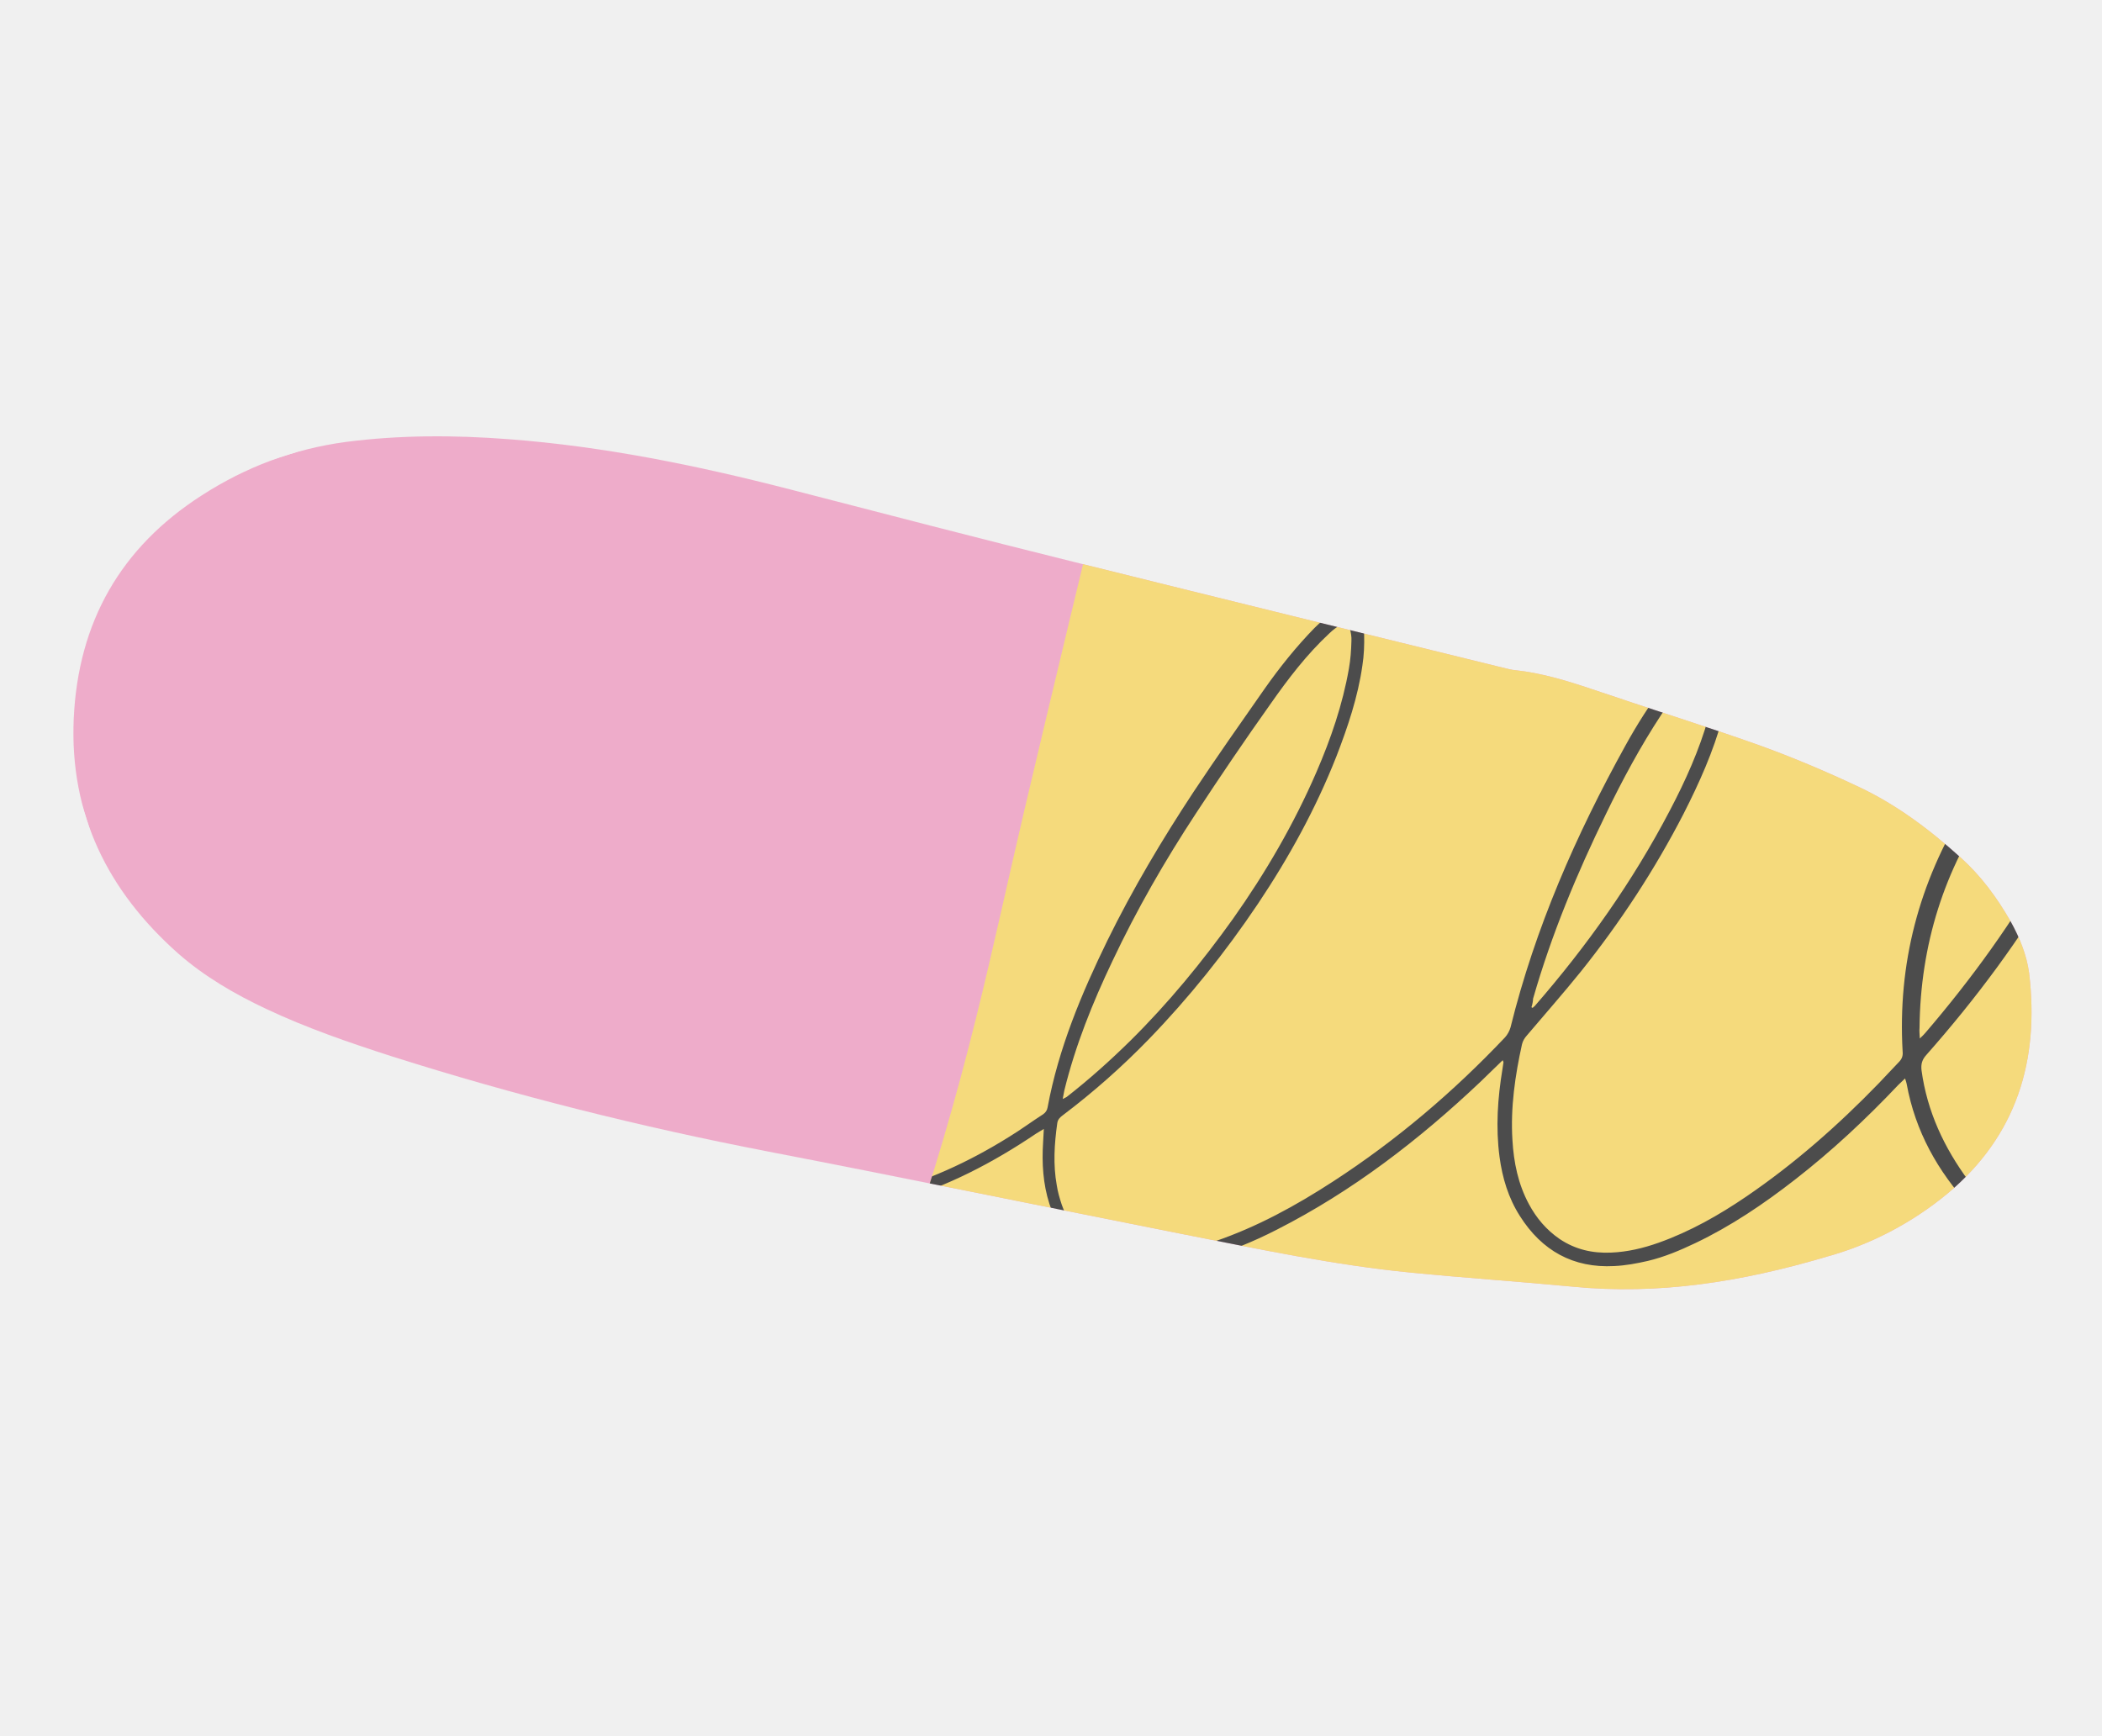
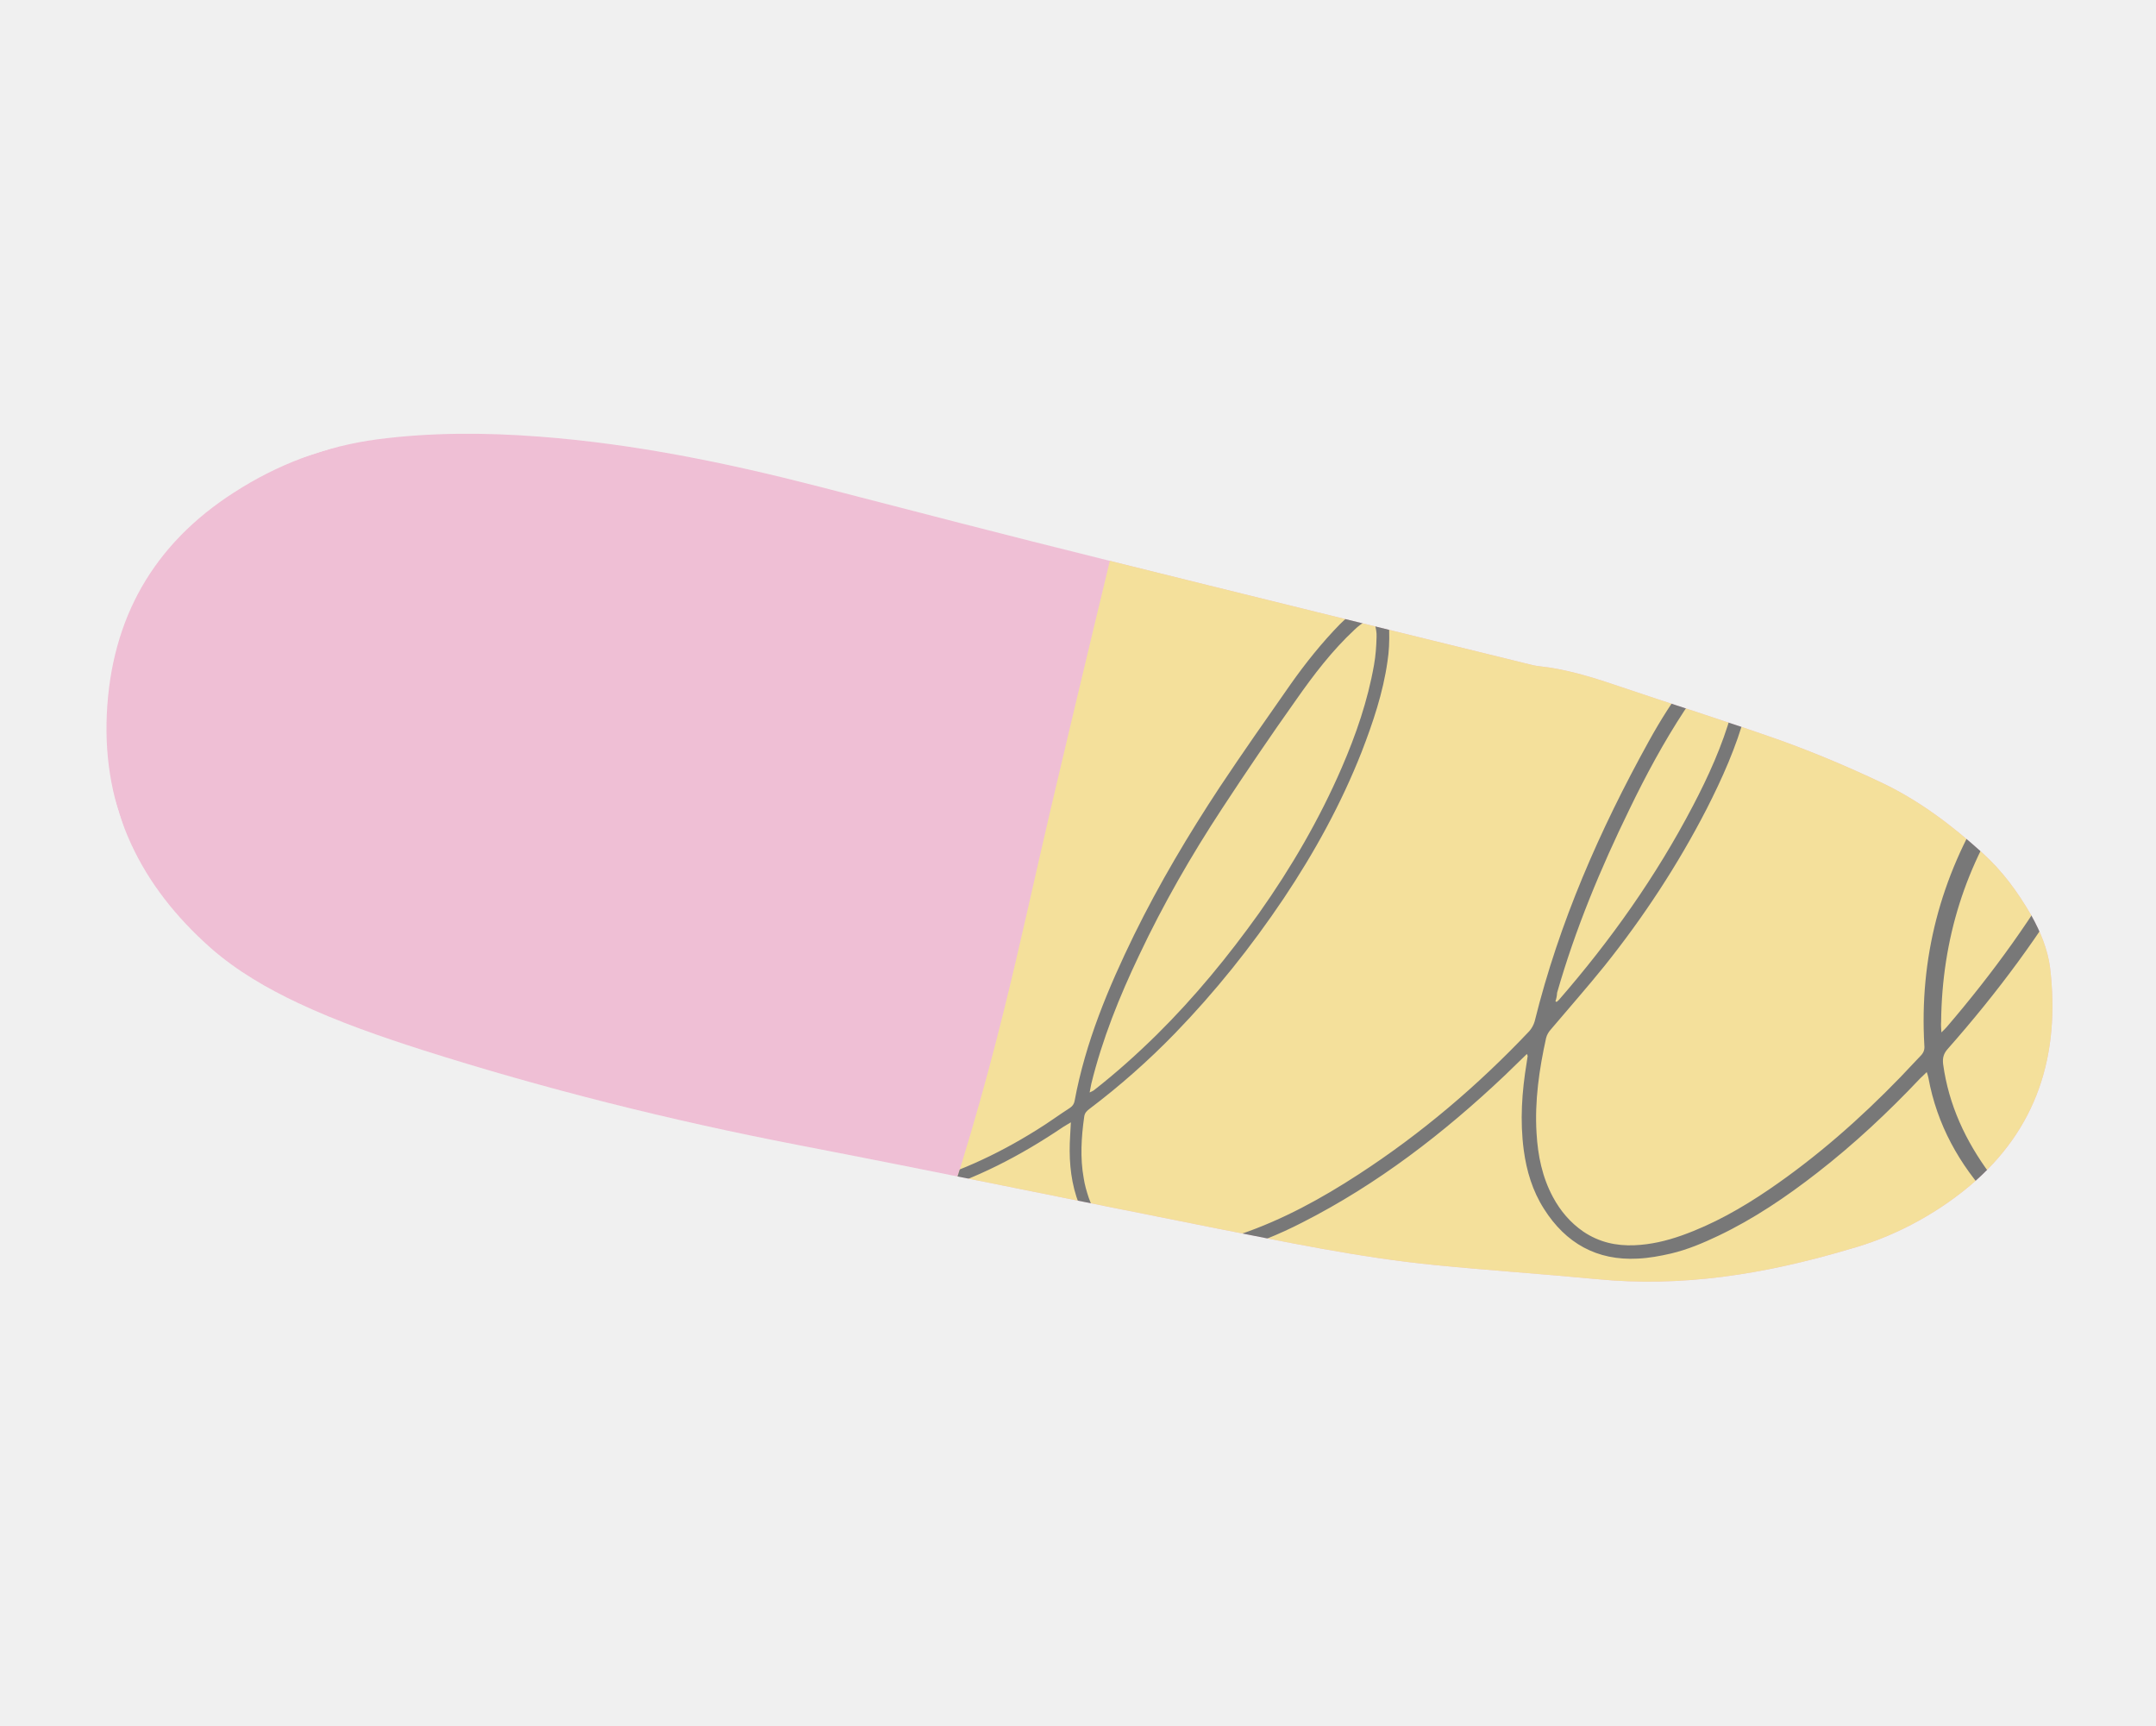
- <svg xmlns="http://www.w3.org/2000/svg" width="109" height="90" viewBox="0 0 109 90" fill="none">
-   <g opacity="0.68" clip-path="url(#clip0_285:36)">
+ <svg xmlns="http://www.w3.org/2000/svg" width="75" height="60" viewBox="0 0 109 90" fill="none">
+   <g opacity="0.5" clip-path="url(#clip0_285:36)">
    <path d="M94.766 65.164C96.914 64.571 99.103 63.471 101.021 61.875C104.573 58.89 105.763 54.996 105.22 50.46C105.092 49.512 104.721 48.612 104.253 47.772C103.546 46.543 102.734 45.435 101.684 44.488C100.067 43.024 98.326 41.716 96.362 40.798C94.666 39.998 92.936 39.267 91.177 38.633C88.318 37.62 85.406 36.712 82.529 35.734C81.239 35.3 79.93 34.901 78.557 34.755C78.409 34.743 78.253 34.706 78.097 34.668C70.654 32.841 63.211 31.014 55.76 29.16C50.816 27.936 45.881 26.651 40.981 25.384C36.176 24.146 31.333 23.151 26.369 22.777C23.561 22.562 20.733 22.557 17.936 22.92C15.225 23.285 12.751 24.214 10.452 25.698C6.259 28.392 4.052 32.259 3.823 37.272C3.604 42.224 5.59 46.216 9.238 49.449C10.598 50.646 12.187 51.566 13.813 52.33C15.915 53.321 18.116 54.077 20.3 54.78C26.713 56.817 33.227 58.445 39.833 59.723C47.02 61.108 54.18 62.589 61.35 64.009C65.255 64.777 69.152 65.606 73.141 65.999C75.94 66.275 78.739 66.463 81.563 66.731C85.97 67.166 90.285 66.497 94.766 65.164Z" fill="#EE8DB9" />
    <mask id="mask0_285:36" style="mask-type:alpha" maskUnits="userSpaceOnUse" x="3" y="22" width="103" height="45">
      <path d="M94.766 65.164C96.914 64.571 99.103 63.471 101.021 61.875C104.573 58.89 105.763 54.996 105.22 50.46C105.092 49.512 104.721 48.612 104.253 47.772C103.546 46.543 102.734 45.435 101.684 44.488C100.067 43.024 98.326 41.716 96.362 40.798C94.666 39.998 92.936 39.267 91.177 38.633C88.318 37.62 85.406 36.712 82.529 35.734C81.239 35.3 79.93 34.901 78.557 34.755C78.409 34.743 78.253 34.706 78.097 34.668C70.654 32.841 63.211 31.014 55.76 29.16C50.816 27.936 45.881 26.651 40.981 25.384C36.176 24.146 31.333 23.151 26.369 22.777C23.561 22.562 20.733 22.557 17.936 22.92C15.225 23.285 12.751 24.214 10.452 25.698C6.259 28.392 4.052 32.259 3.823 37.272C3.604 42.224 5.59 46.216 9.238 49.449C10.598 50.646 12.187 51.566 13.813 52.33C15.915 53.321 18.116 54.077 20.3 54.78C26.713 56.817 33.227 58.445 39.833 59.723C47.02 61.108 54.18 62.589 61.35 64.009C65.255 64.777 69.152 65.606 73.141 65.999C75.94 66.275 78.739 66.463 81.563 66.731C85.97 67.166 90.285 66.497 94.766 65.164Z" fill="black" />
    </mask>
    <g mask="url(#mask0_285:36)">
      <path d="M115.328 48.255C113.311 42.268 110.106 37.757 105.345 34.411C102.135 32.161 98.73 30.247 95.103 28.77C87.587 25.656 80.032 22.706 72.357 20.038C69.886 19.172 67.396 18.435 64.924 17.661C64.064 17.414 63.193 17.232 62.305 17.086C61.797 17.003 61.297 17.039 60.814 17.131C59.959 17.279 59.299 17.763 58.891 18.564C58.687 18.965 58.547 19.375 58.442 19.806C58.178 20.775 57.967 21.727 57.739 22.715C56.191 29.129 54.642 35.543 53.129 41.976C52.283 45.572 51.508 49.207 50.607 52.821C49.563 57.029 48.356 61.197 46.914 65.288C46.867 65.424 46.82 65.562 46.773 65.698C46.453 66.777 46.69 67.526 47.6 68.215C47.925 68.479 48.295 68.697 48.629 68.897C52.555 71.317 56.715 73.144 61.19 74.26C66.908 75.686 72.634 77.047 78.476 77.913C84.417 78.81 90.365 78.971 96.332 78.241C99.434 77.869 102.413 77.108 105.164 75.535C105.675 75.25 106.16 74.975 106.609 74.588C113.921 68.7 117.407 61.183 116.047 51.569C115.86 50.315 115.492 49.058 115.328 48.255Z" fill="#F7D046" />
      <mask id="mask1_285:36" style="mask-type:alpha" maskUnits="userSpaceOnUse" x="46" y="17" width="71" height="62">
        <path d="M115.328 48.255C113.311 42.268 110.106 37.757 105.345 34.411C102.135 32.161 98.73 30.247 95.103 28.77C87.587 25.656 80.032 22.706 72.357 20.038C69.886 19.172 67.396 18.435 64.924 17.661C64.064 17.414 63.193 17.232 62.305 17.086C61.797 17.003 61.297 17.039 60.814 17.131C59.959 17.279 59.299 17.763 58.891 18.564C58.687 18.965 58.547 19.375 58.442 19.806C58.178 20.775 57.967 21.727 57.739 22.715C56.191 29.129 54.642 35.543 53.129 41.976C52.283 45.572 51.508 49.207 50.607 52.821C49.563 57.029 48.356 61.197 46.914 65.288C46.867 65.424 46.82 65.562 46.773 65.698C46.453 66.777 46.69 67.526 47.6 68.215C47.925 68.479 48.295 68.697 48.629 68.897C52.555 71.317 56.715 73.144 61.19 74.26C66.908 75.686 72.634 77.047 78.476 77.913C84.417 78.81 90.365 78.971 96.332 78.241C99.434 77.869 102.413 77.108 105.164 75.535C105.675 75.25 106.16 74.975 106.609 74.588C113.921 68.7 117.407 61.183 116.047 51.569C115.86 50.315 115.492 49.058 115.328 48.255Z" fill="#EA552B" />
      </mask>
      <g mask="url(#mask1_285:36)">
        <path d="M39.083 51.585C38.696 51.911 38.297 52.226 37.91 52.553C35.304 54.727 32.433 56.542 29.42 58.114C29.166 58.244 28.899 58.339 28.63 58.41C28.537 58.438 28.357 58.386 28.318 58.304C28.255 58.223 28.306 58.066 28.307 57.839C28.608 58.184 28.826 58.044 29.032 57.916C31.59 56.471 34.109 54.968 36.449 53.164C37.361 52.457 38.237 51.716 39.138 50.998C39.331 50.835 39.452 50.651 39.535 50.409C40.465 47.555 41.647 44.798 43.204 42.203C44.134 40.626 45.164 39.139 46.462 37.832C46.688 37.607 46.939 37.406 47.215 37.251C47.688 36.98 48.111 37.189 48.185 37.734C48.225 38.09 48.185 38.486 48.12 38.858C47.952 39.819 47.58 40.705 47.161 41.594C46.462 43.066 45.592 44.427 44.625 45.744C43.814 46.84 42.952 47.866 42.016 48.848C41.487 49.407 40.909 49.945 40.343 50.47C40.15 50.657 40.007 50.866 39.925 51.131C39.454 52.678 39.055 54.245 38.835 55.84C38.71 56.704 38.645 57.577 38.71 58.457C38.751 59.063 38.839 59.668 39.055 60.231C39.391 61.087 39.975 61.67 40.829 61.98C41.407 62.193 41.99 62.276 42.594 62.286C43.624 62.302 44.61 62.14 45.604 61.895C48.012 61.292 50.234 60.267 52.325 58.962C52.935 58.59 53.495 58.172 54.092 57.789C54.218 57.7 54.295 57.59 54.323 57.434C54.888 54.381 56.078 51.54 57.426 48.776C58.742 46.096 60.265 43.539 61.898 41.061C63.09 39.269 64.332 37.499 65.572 35.729C66.359 34.61 67.219 33.536 68.166 32.566C68.449 32.28 68.768 32.027 69.088 31.799C69.237 31.686 69.423 31.63 69.599 31.587C69.973 31.499 70.323 31.639 70.481 31.99C70.613 32.271 70.724 32.6 70.738 32.909C70.752 33.445 70.73 33.995 70.648 34.511C70.418 36.142 69.889 37.703 69.299 39.231C68.233 41.935 66.838 44.475 65.226 46.881C63.535 49.397 61.659 51.743 59.562 53.907C58.186 55.325 56.699 56.641 55.111 57.841C54.974 57.942 54.849 58.055 54.824 58.259C54.673 59.326 54.606 60.403 54.798 61.467C54.85 61.811 54.949 62.153 55.059 62.482C55.483 63.692 56.325 64.491 57.55 64.868C58.366 65.119 59.207 65.143 60.055 65.059C61.055 64.957 62.026 64.713 62.98 64.386C65.18 63.636 67.209 62.524 69.148 61.261C72.407 59.143 75.364 56.632 78.045 53.799C78.168 53.663 78.278 53.467 78.328 53.286C79.609 48.116 81.723 43.304 84.283 38.675C84.882 37.589 85.553 36.523 86.311 35.536C86.723 35.006 87.173 34.51 87.735 34.14C87.896 34.038 88.093 33.946 88.279 33.891C88.874 33.71 89.371 33.963 89.53 34.564C89.604 34.883 89.656 35.227 89.624 35.562C89.568 36.125 89.465 36.69 89.324 37.22C88.851 38.97 88.113 40.611 87.301 42.207C85.806 45.109 84.019 47.833 81.976 50.388C81.071 51.512 80.106 52.602 79.176 53.703C79.063 53.827 78.965 53.986 78.925 54.155C78.565 55.78 78.324 57.448 78.427 59.112C78.494 60.291 78.725 61.413 79.283 62.451C79.672 63.174 80.186 63.783 80.871 64.255C81.689 64.804 82.574 65.005 83.542 64.964C84.392 64.928 85.2 64.738 86.002 64.454C87.642 63.871 89.14 63.02 90.56 62.053C93.058 60.349 95.306 58.369 97.415 56.193C97.776 55.819 98.124 55.435 98.497 55.05C98.632 54.901 98.683 54.743 98.662 54.542C98.398 49.974 99.512 45.765 101.907 41.895C102.962 40.204 104.239 38.695 105.862 37.505C106.285 37.189 106.769 36.93 107.244 36.707C107.522 36.576 107.861 36.502 108.168 36.489C108.77 36.451 109.248 36.8 109.393 37.39C109.482 37.768 109.525 38.172 109.46 38.544C109.35 39.216 109.205 39.902 108.987 40.544C108.44 42.224 107.615 43.786 106.741 45.302C104.784 48.688 102.471 51.792 99.888 54.716C99.675 54.952 99.603 55.181 99.642 55.513C99.933 57.647 100.815 59.529 102.091 61.252C103.102 62.616 104.284 63.841 105.499 65.029C106.367 65.875 107.258 66.695 108.171 67.491C108.64 67.9 109.155 68.284 109.669 68.644C109.975 68.857 110.314 69.034 110.76 68.966C110.569 69.177 110.381 69.209 110.189 69.146C109.866 69.052 109.542 68.959 109.251 68.804C108.366 68.353 107.579 67.719 106.826 67.072C105.175 65.663 103.624 64.143 102.153 62.56C100.482 60.748 99.319 58.675 98.871 56.214C98.856 56.131 98.829 56.061 98.787 55.931C98.651 56.056 98.55 56.168 98.448 56.256C96.769 58.032 94.991 59.694 93.074 61.183C91.454 62.444 89.758 63.59 87.919 64.467C87.121 64.847 86.309 65.192 85.443 65.396C84.87 65.527 84.296 65.635 83.705 65.661C81.582 65.775 79.953 64.866 78.815 63.067C78.215 62.127 77.906 61.091 77.759 60C77.556 58.47 77.662 56.951 77.91 55.45C77.928 55.33 77.946 55.21 77.964 55.09C77.963 55.066 77.938 55.044 77.924 54.984C77.539 55.359 77.155 55.733 76.781 56.094C73.589 59.116 70.131 61.78 66.216 63.771C64.98 64.408 63.692 64.928 62.349 65.307C61.369 65.587 60.373 65.785 59.342 65.745C58.786 65.733 58.227 65.674 57.676 65.53C56.024 65.124 54.945 64.061 54.418 62.437C54.085 61.402 54.022 60.32 54.09 59.244C54.103 59.029 54.116 58.813 54.128 58.551C53.967 58.653 53.84 58.718 53.725 58.794C51.502 60.296 49.135 61.53 46.545 62.284C45.413 62.607 44.265 62.847 43.085 62.897C42.34 62.917 41.616 62.864 40.895 62.632C39.635 62.245 38.803 61.41 38.4 60.151C38.165 59.434 38.083 58.698 38.072 57.959C38.052 56.804 38.176 55.666 38.407 54.559C38.579 53.693 38.811 52.836 39.006 51.969C39.035 51.837 39.077 51.716 39.106 51.584C39.131 51.606 39.118 51.595 39.083 51.585ZM55.107 56.995C55.222 56.942 55.269 56.916 55.315 56.89C56.478 55.982 57.567 55.006 58.619 53.971C60.584 52.027 62.329 49.902 63.938 47.651C65.633 45.254 67.099 42.735 68.261 40.05C69.008 38.325 69.621 36.546 69.947 34.684C70.031 34.215 70.067 33.725 70.079 33.235C70.093 33.02 70.045 32.772 69.988 32.56C69.916 32.288 69.807 32.234 69.565 32.375C69.335 32.504 69.118 32.668 68.926 32.855C67.759 33.943 66.79 35.212 65.87 36.527C64.551 38.384 63.268 40.275 62.022 42.176C60.411 44.63 58.947 47.172 57.689 49.837C56.656 52.004 55.767 54.212 55.192 56.55C55.173 56.646 55.144 56.779 55.107 56.995ZM99.552 53.86C99.689 53.735 99.756 53.66 99.835 53.573C102.244 50.764 104.409 47.774 106.231 44.536C107.039 43.119 107.774 41.656 108.268 40.085C108.432 39.554 108.535 38.989 108.627 38.436C108.676 38.208 108.64 37.947 108.593 37.722C108.546 37.474 108.411 37.373 108.175 37.383C108.033 37.389 107.869 37.419 107.753 37.472C107.406 37.63 107.048 37.8 106.738 38.016C105.352 38.969 104.216 40.199 103.253 41.587C100.804 45.09 99.583 49.017 99.538 53.3C99.522 53.468 99.541 53.621 99.552 53.86ZM79.414 52.238C79.426 52.25 79.462 52.26 79.475 52.271C79.508 52.234 79.554 52.208 79.588 52.171C82.292 49.063 84.664 45.718 86.584 42.047C87.398 40.498 88.115 38.906 88.591 37.228C88.743 36.685 88.835 36.132 88.915 35.569C88.95 35.328 88.902 35.056 88.855 34.808C88.81 34.607 88.688 34.541 88.491 34.609C88.281 34.689 88.086 34.805 87.904 34.956C87.174 35.535 86.655 36.309 86.136 37.082C85.066 38.714 84.131 40.447 83.279 42.212C81.77 45.305 80.453 48.462 79.499 51.793C79.494 51.925 79.466 52.081 79.414 52.238ZM47.634 37.591C47.294 37.665 47.068 37.889 46.853 38.101C46.143 38.835 45.508 39.661 44.921 40.509C43.007 43.297 41.59 46.339 40.452 49.523C40.42 49.608 40.413 49.715 40.374 49.884C40.691 49.584 40.929 49.371 41.166 49.135C42.724 47.566 44.134 45.86 45.311 43.986C46.147 42.662 46.91 41.294 47.382 39.772C47.537 39.3 47.62 38.808 47.716 38.327C47.788 38.097 47.788 37.847 47.634 37.591Z" fill="black" />
      </g>
    </g>
  </g>
  <defs>
    <clipPath id="clip0_285:36">
      <rect width="93.751" height="64.146" fill="white" transform="translate(0 28.3138) rotate(-17.5783)" />
    </clipPath>
  </defs>
</svg>
